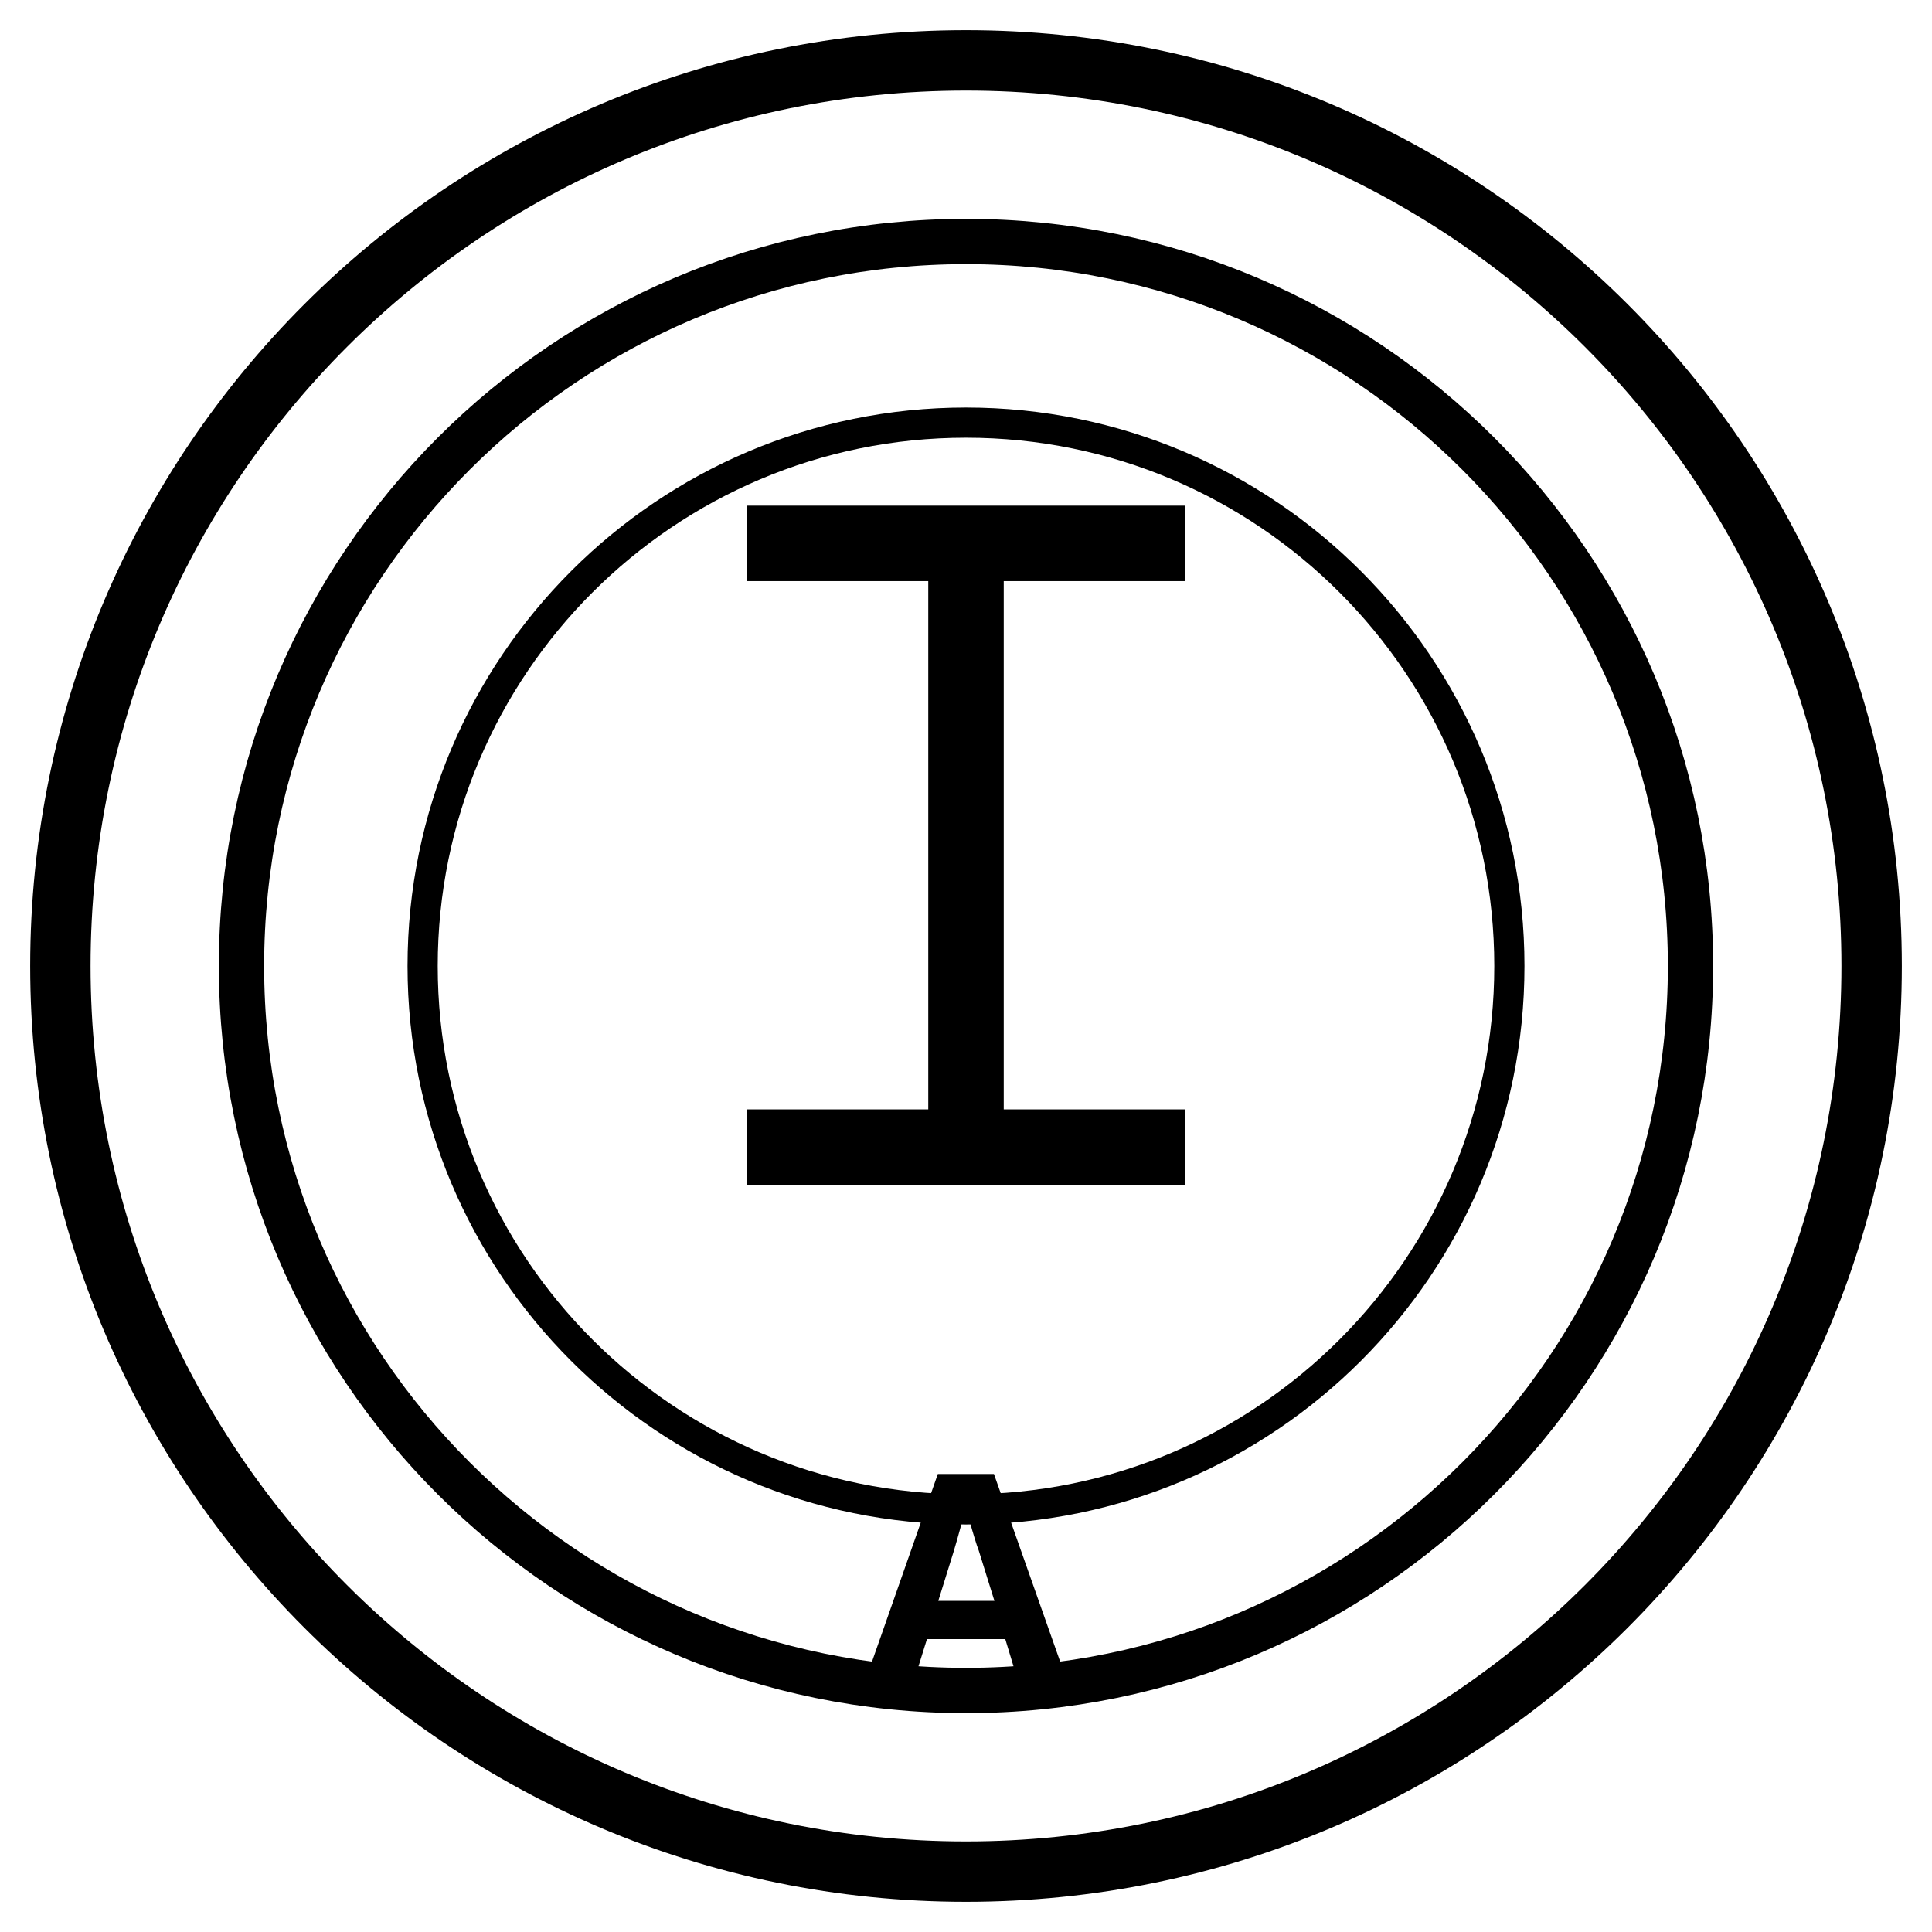
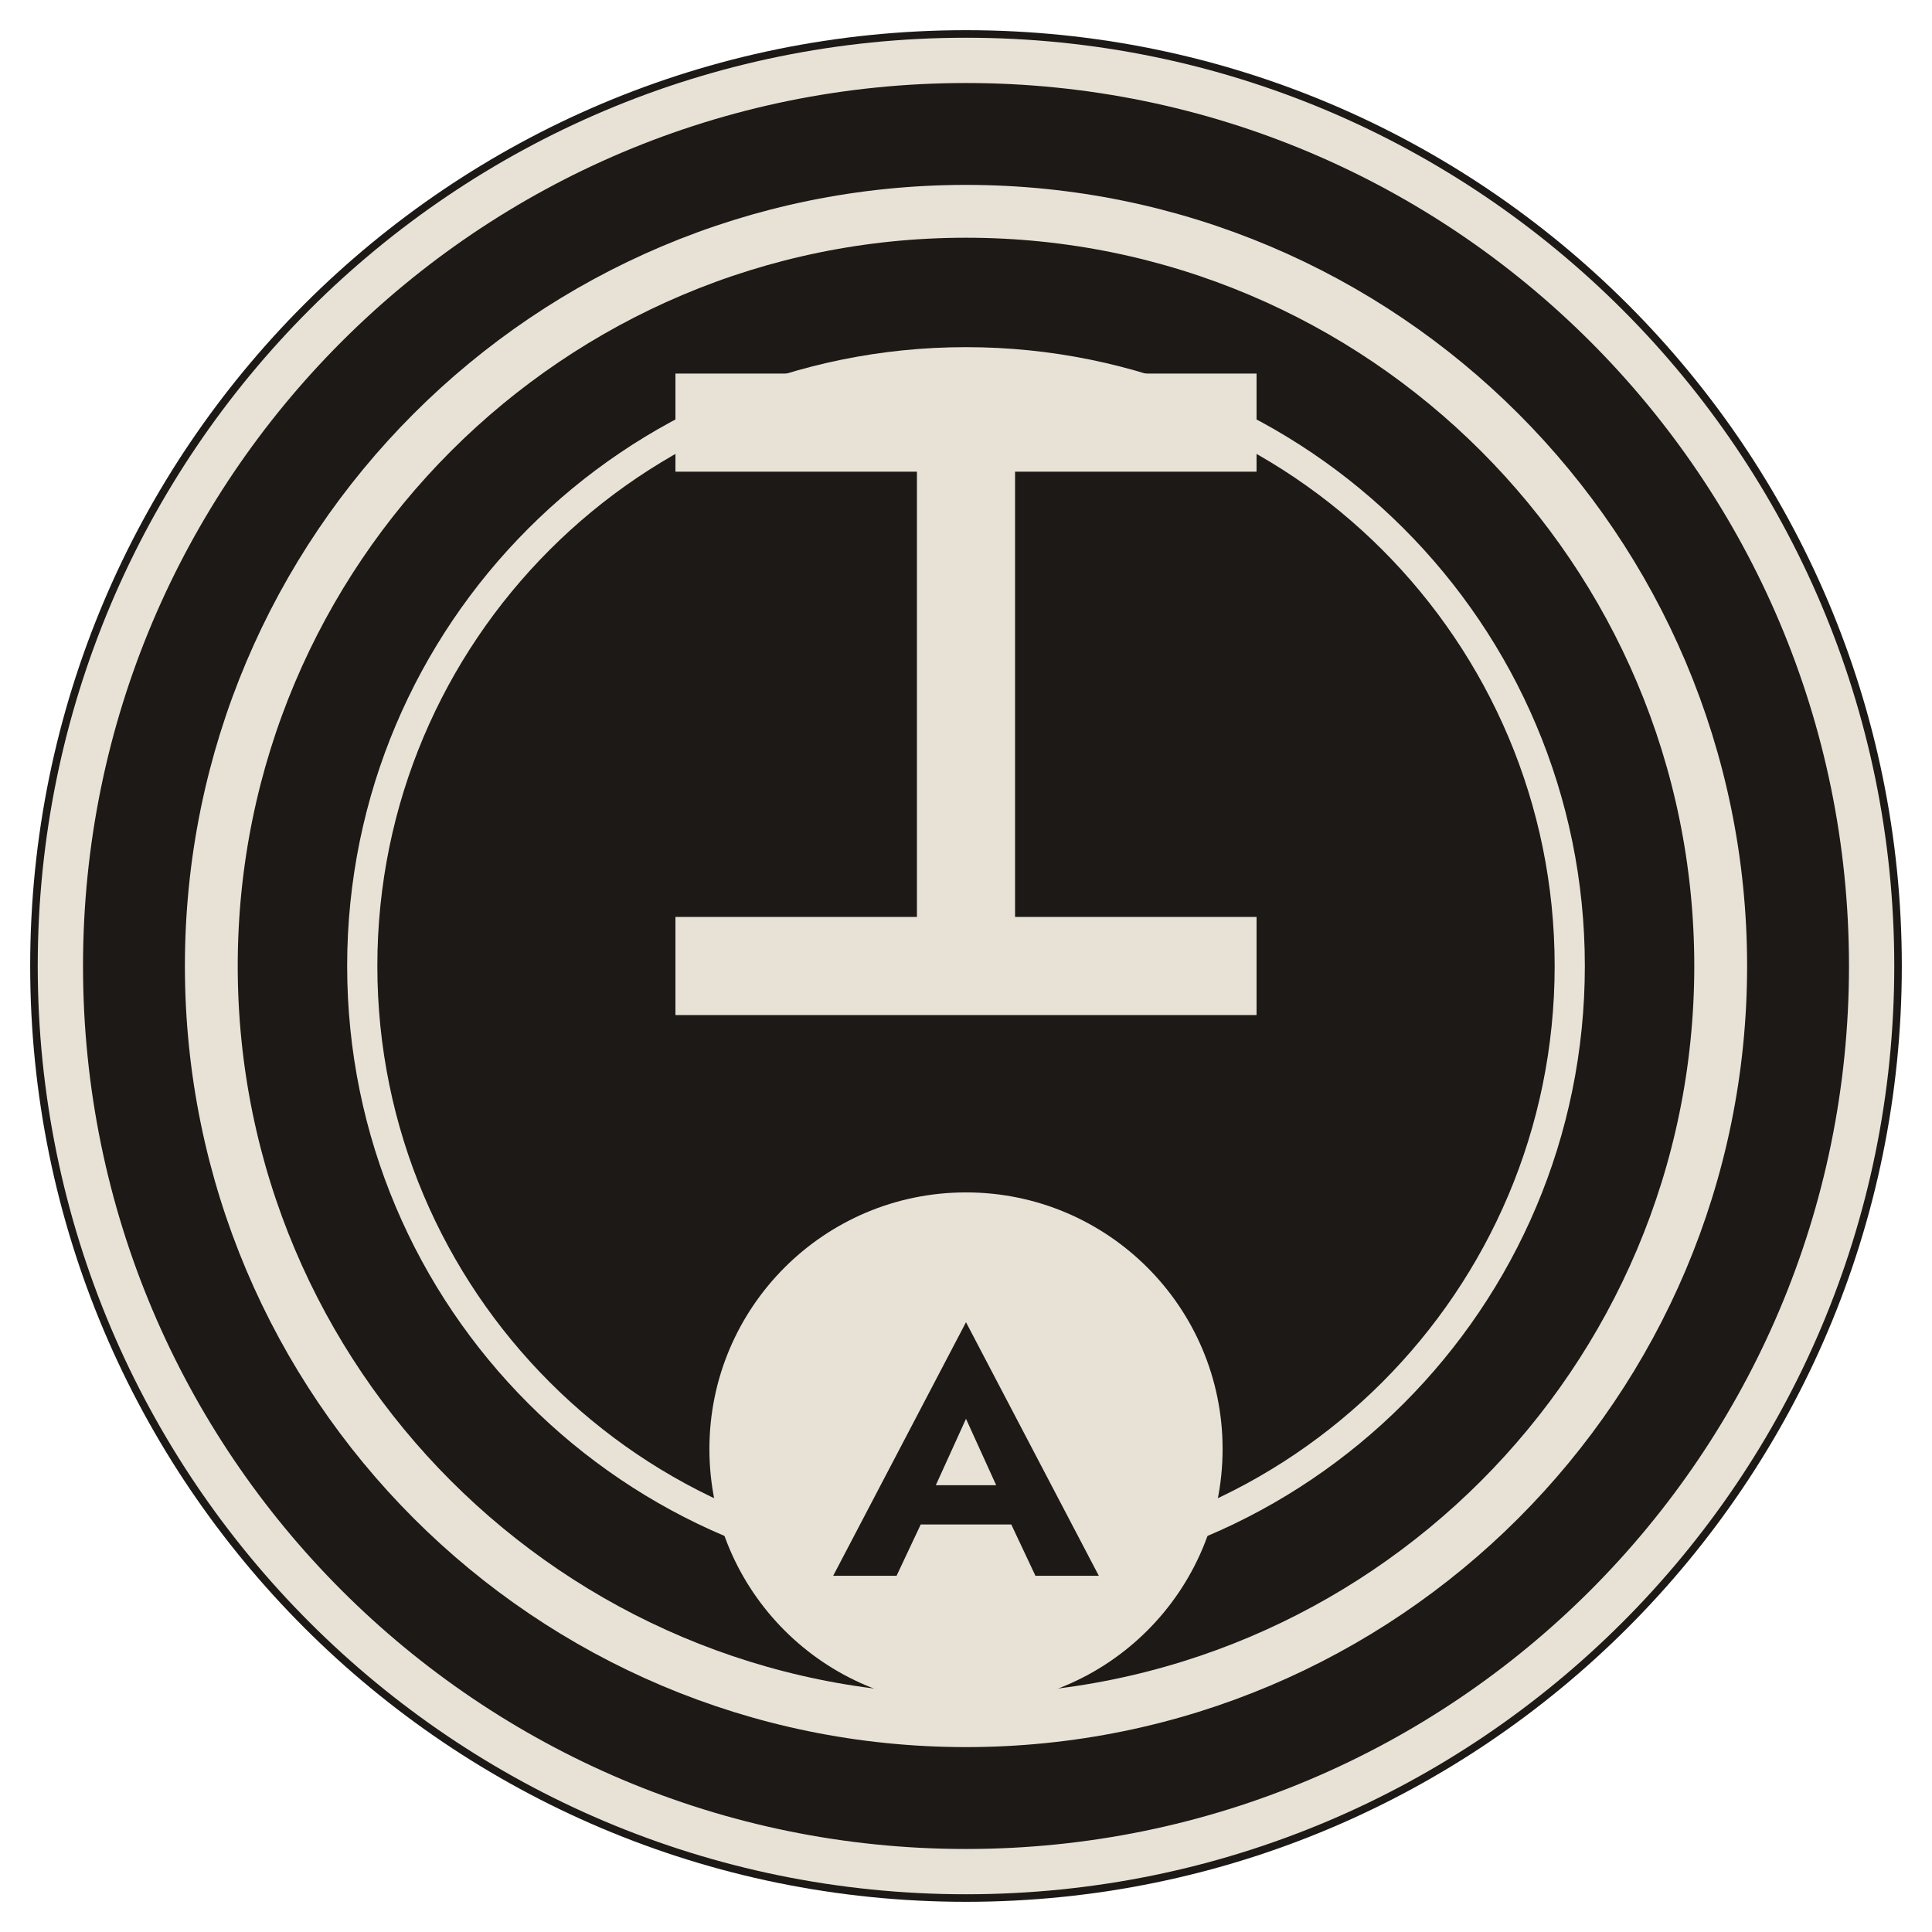
<svg xmlns="http://www.w3.org/2000/svg" viewBox="0 0 64 64" role="img" aria-label="Innsigle seal, model-primary">
-   <circle cx="32" cy="32" r="30" fill="none" stroke="currentColor" stroke-width="2" />
-   <circle cx="32" cy="32" r="24" fill="none" stroke="currentColor" stroke-width="1.5" />
-   <circle cx="32" cy="32" r="18" fill="none" stroke="currentColor" stroke-width="1" />
-   <path d="M32 18v20M26 18h12M26 38h12" fill="none" stroke="currentColor" stroke-width="2.5" stroke-linecap="square" />
-   <text x="32" y="56" text-anchor="middle" font-family="ui-sans-serif,system-ui,sans-serif" font-size="10" font-weight="700" fill="currentColor">A</text>
+   <circle cx="32" cy="32" r="31" fill="#1c1916" />
+   <circle cx="32" cy="32" r="30" fill="none" stroke="#e8e2d6" stroke-width="1.5" />
+   <circle cx="32" cy="32" r="25" fill="none" stroke="#e8e2d6" stroke-width="1.75" />
+   <circle cx="32" cy="32" r="20" fill="none" stroke="#e8e2d6" stroke-width="1" />
+   <path d="M32 14v18M24 14h16M24 32h16" fill="none" stroke="#e8e2d6" stroke-width="3.25" stroke-linecap="square" />
+   <circle cx="32" cy="48" r="8.5" fill="#e8e2d6" />
+   <path d="M32 43.8L27.6 52.2h2.1l.8-1.7h3l.8 1.7h2.1L32 43.8zm0 3.2l1 2.2h-2l1-2.2z" fill="#1c1916" />
</svg>
